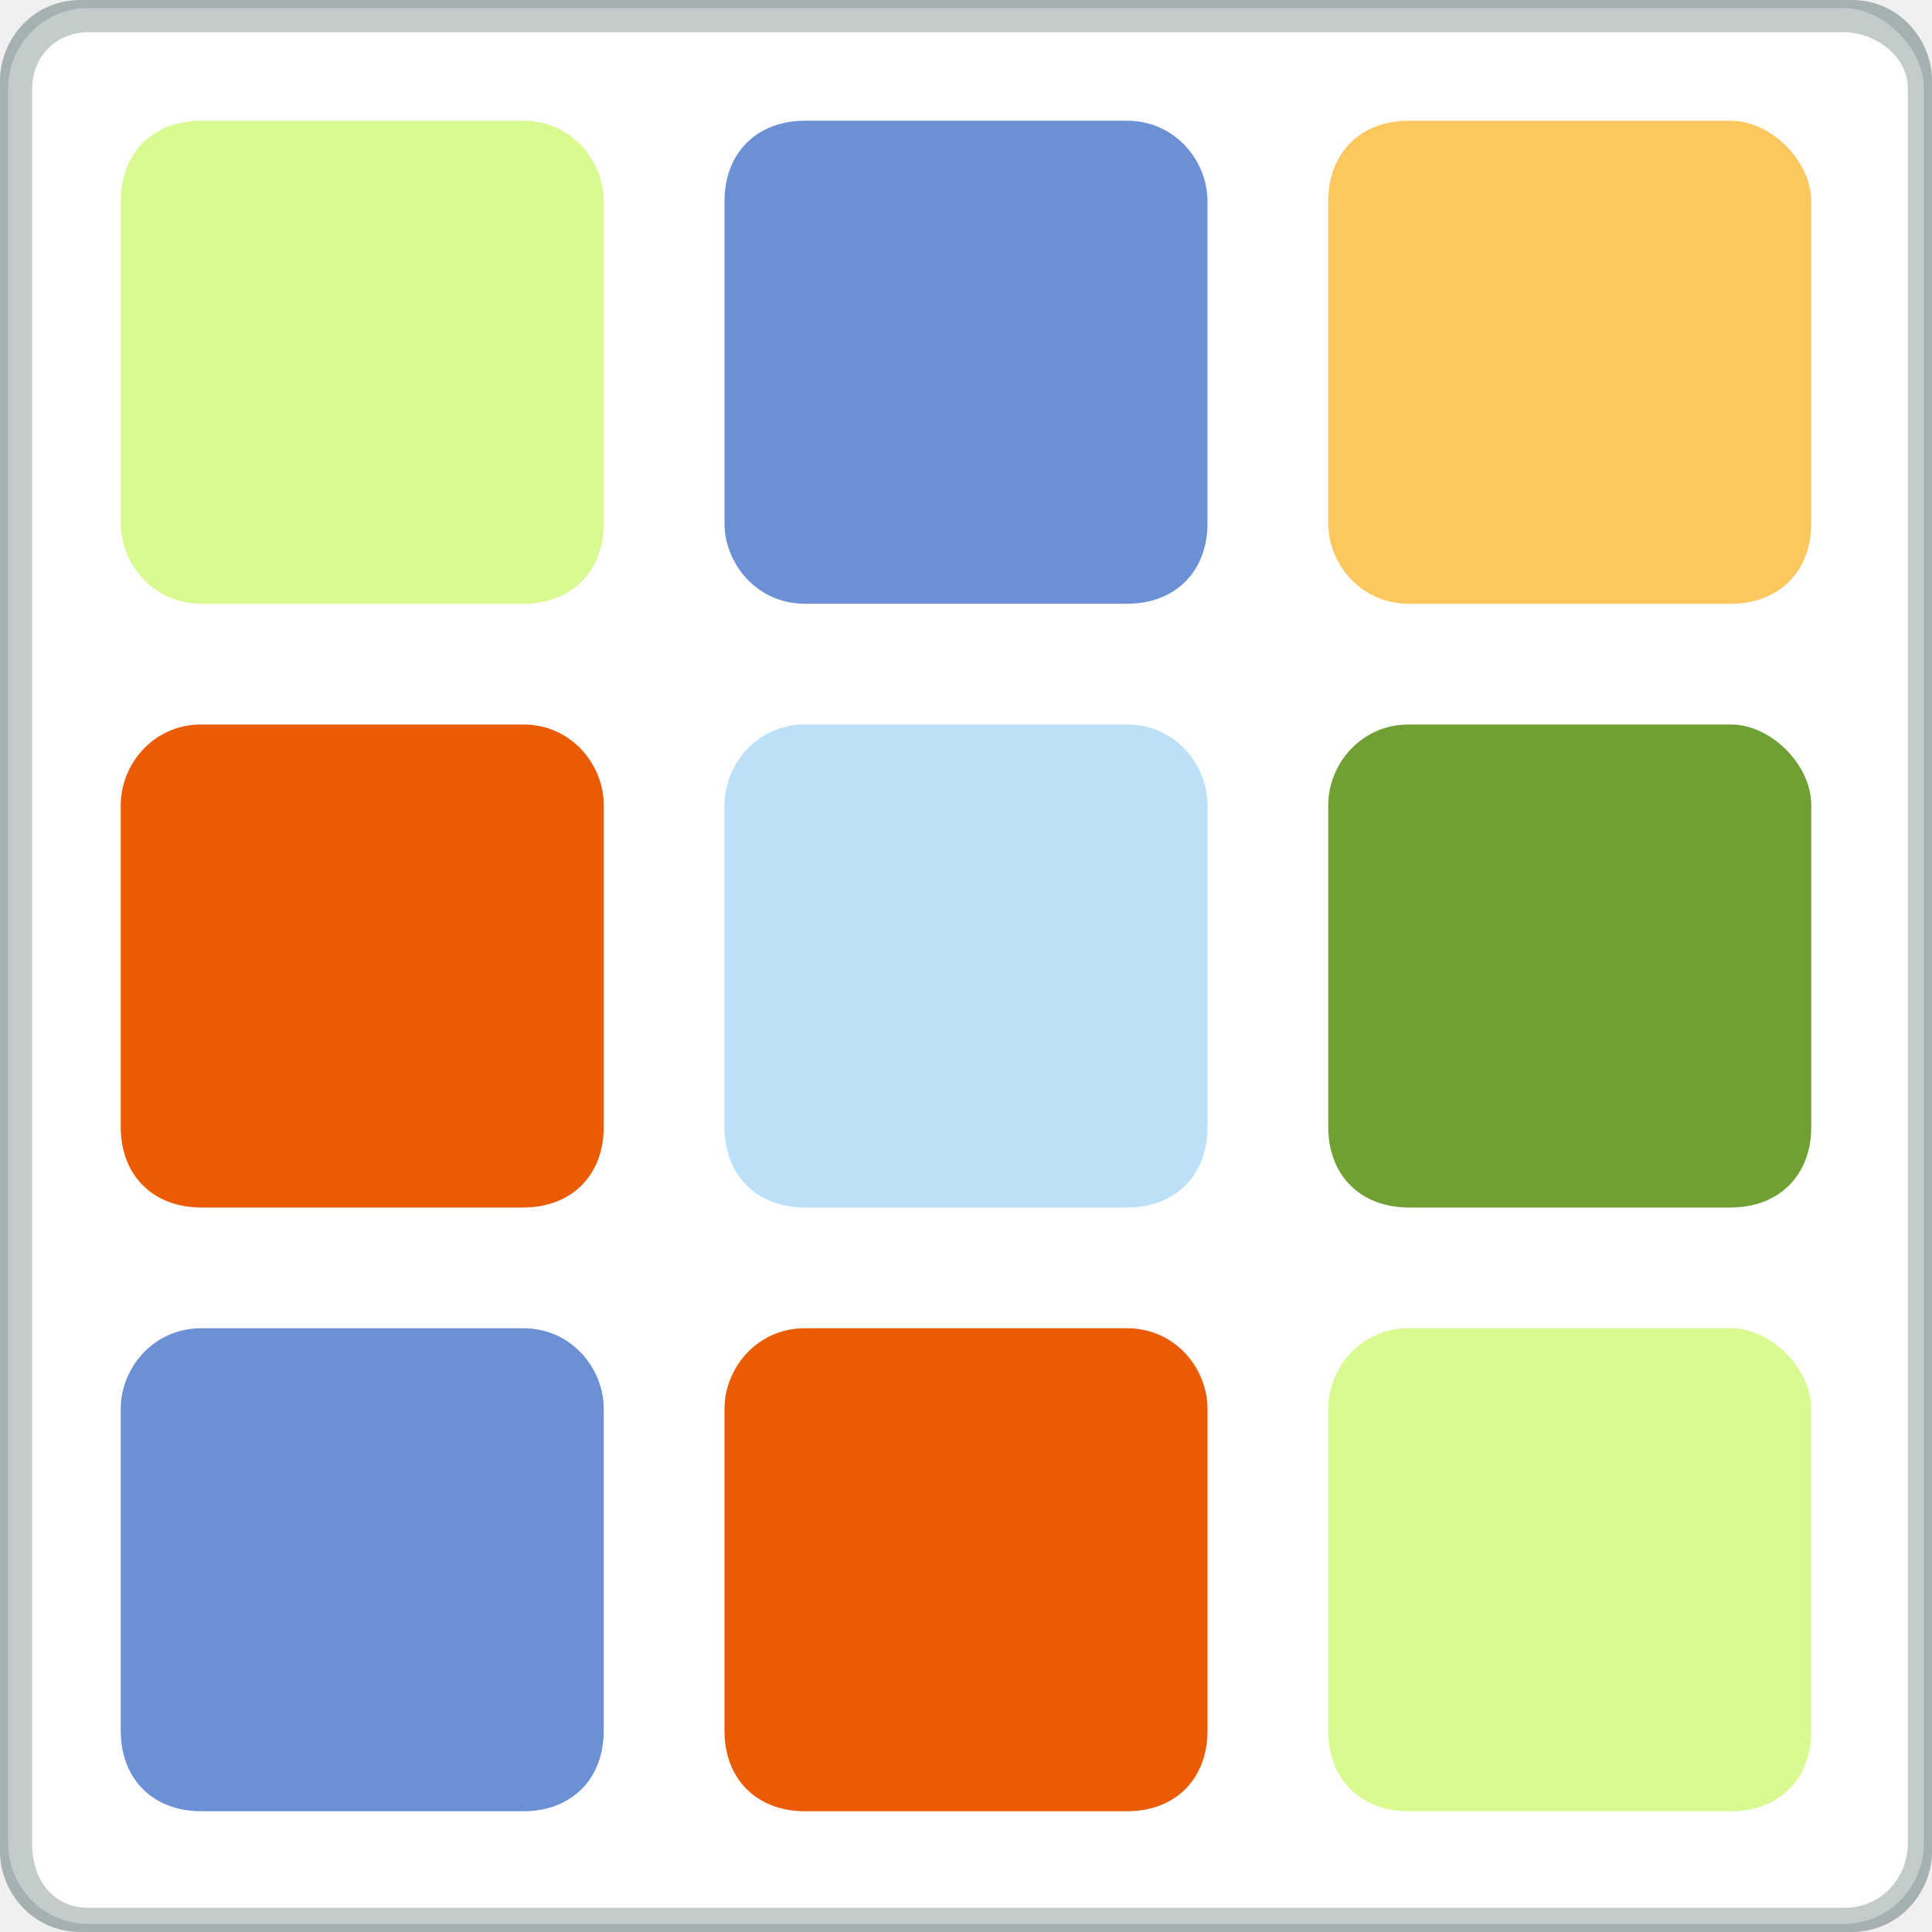
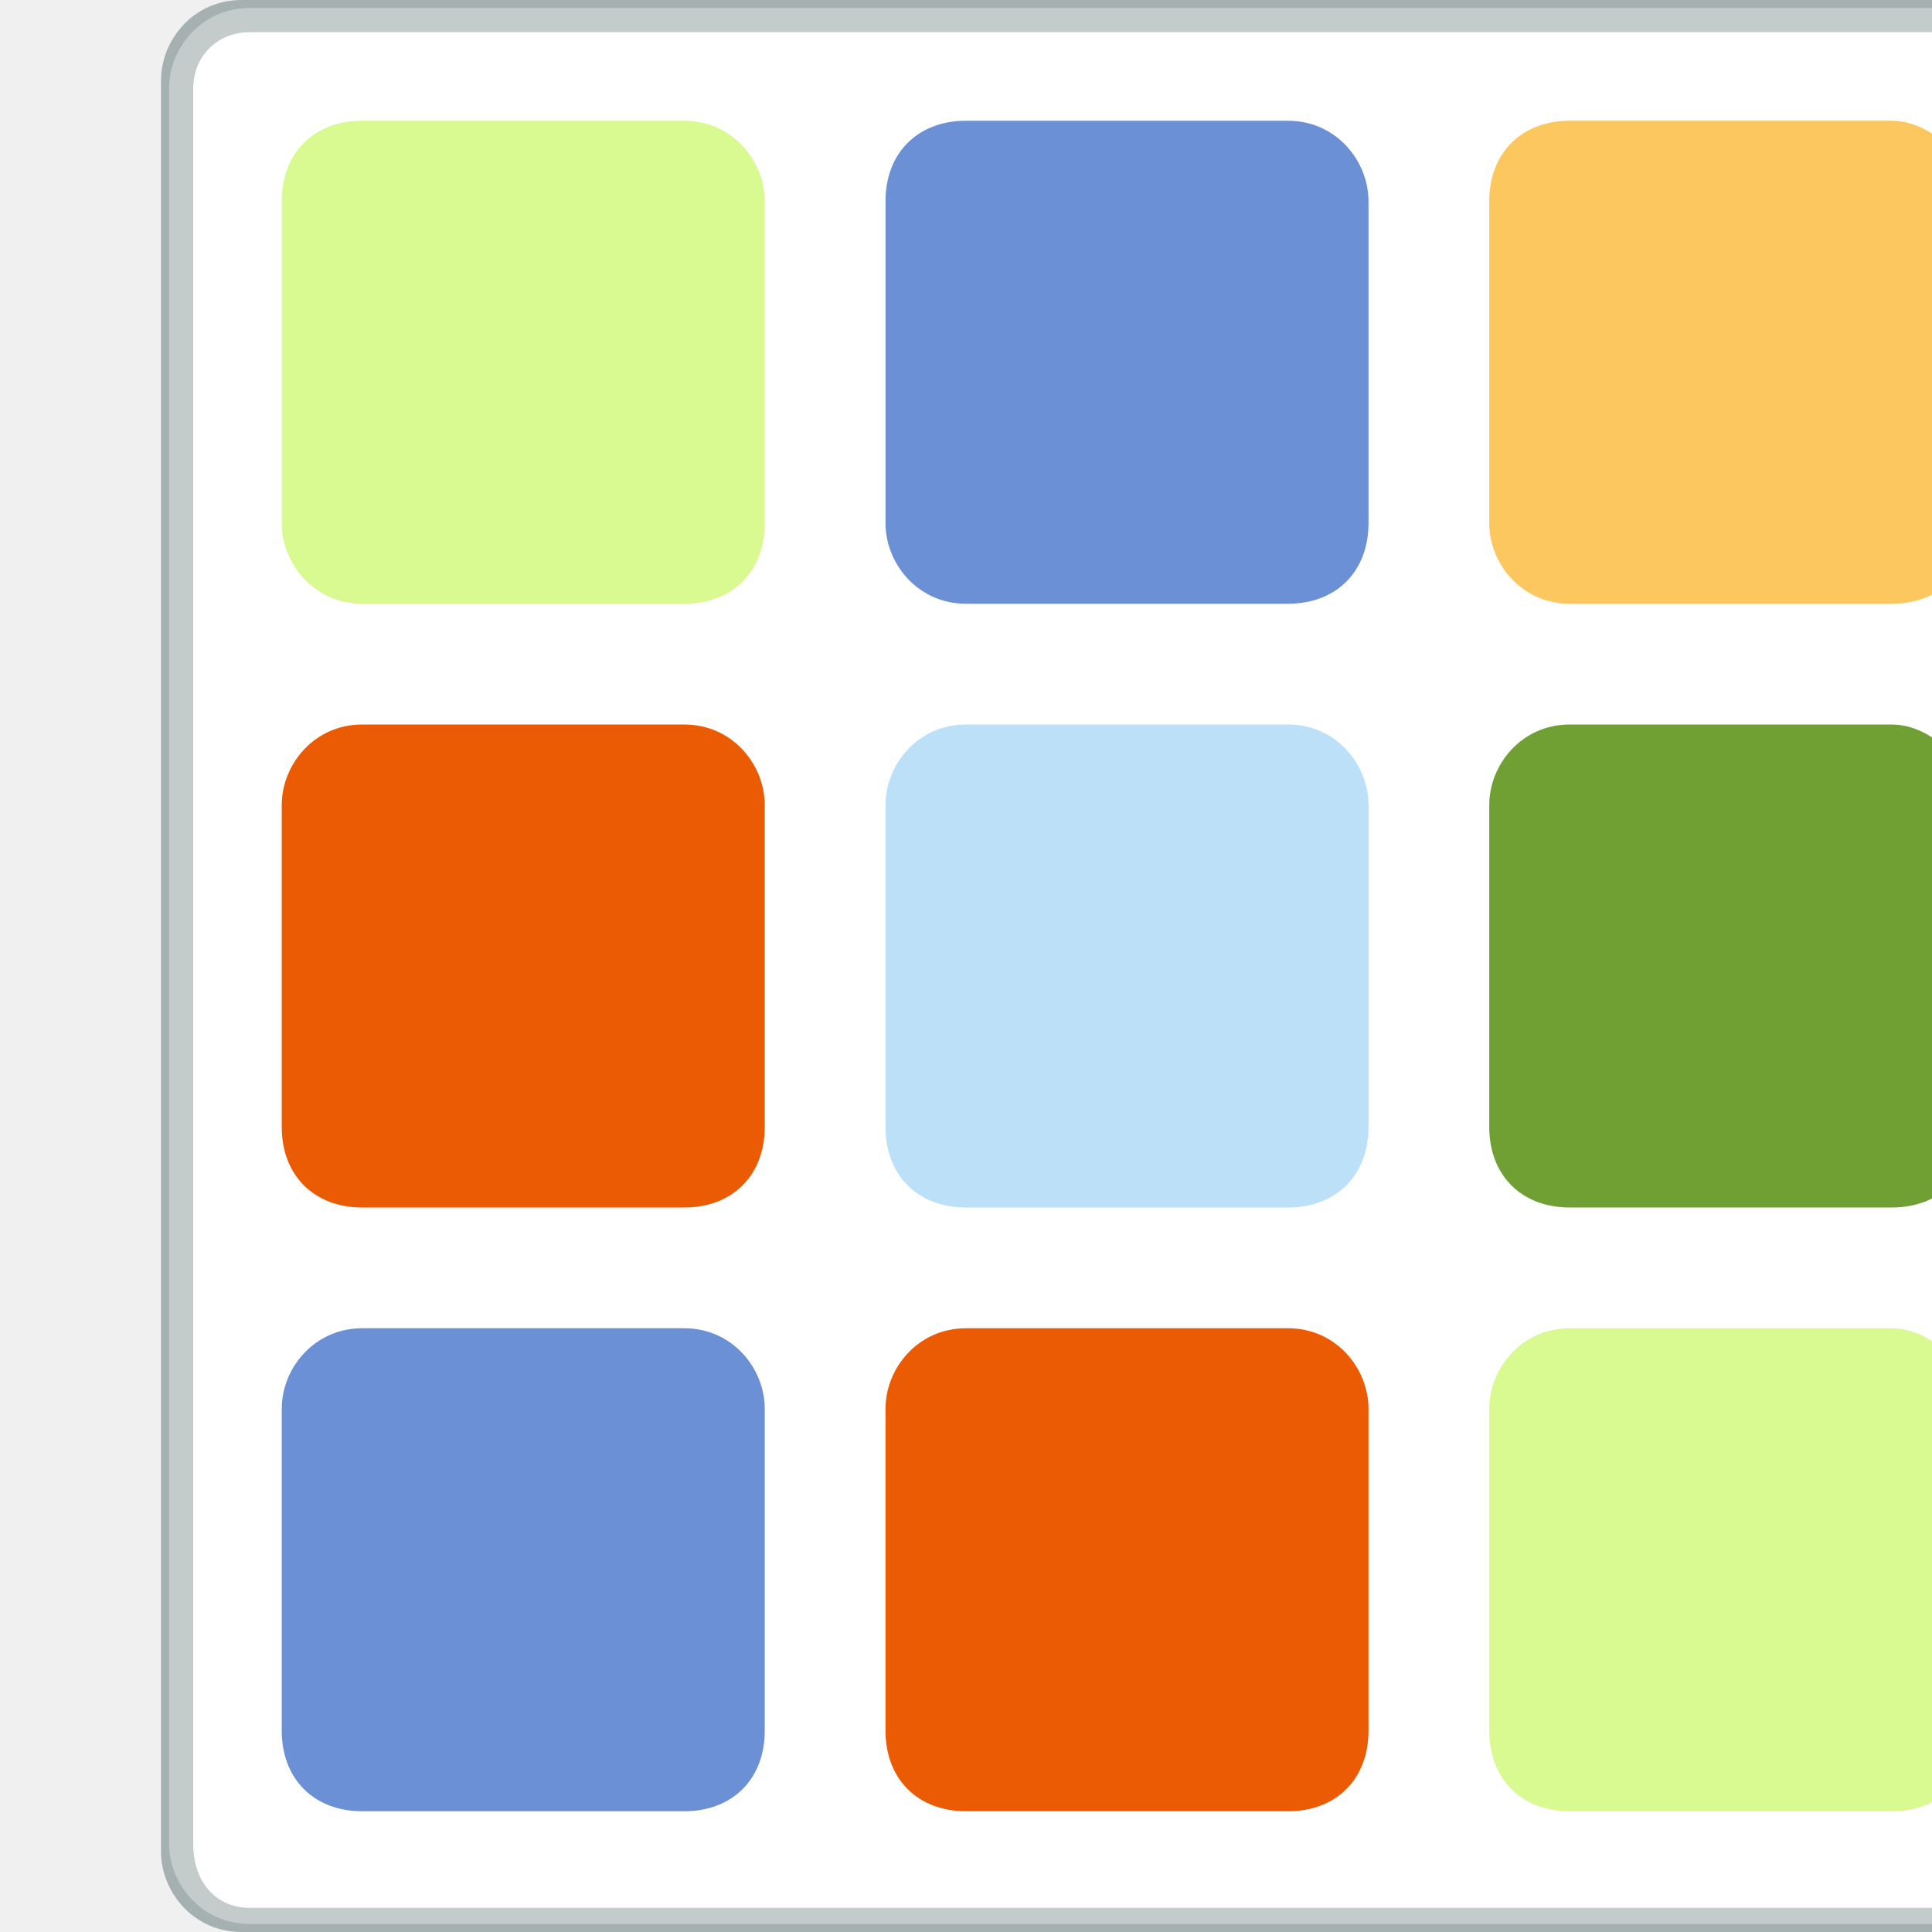
- <svg xmlns="http://www.w3.org/2000/svg" version="1.1" id="icon" x="0px" y="0px" viewBox="0 0 24 24" style="enable-background:new 0 0 24 24;" xml:space="preserve">
+ <svg xmlns="http://www.w3.org/2000/svg" version="1.1" x="0px" y="0px" width="24px" height="24px" viewBox="-2 0 24 24" style="overflow:visible;enable-background:new -2 0 24 24;" xml:space="preserve" preserveAspectRatio="xMinYMid meet">
  <style type="text/css">
	.st0{fill:#FFFFFF;}
	.st1{fill:#A5B0B0;}
	.st2{fill:#C4CCCB;}
	.st3{fill:#D9F991;}
	.st4{fill:#6B90D5;}
	.st5{fill:#FBC75E;}
	.st6{fill:#EA5B03;}
	.st7{fill:#BBE0F7;}
	.st8{fill:#70A034;}
</style>
  <g>
    <g>
      <path class="st0" d="M1,23.9c-0.5,0-0.9-0.4-0.9-0.9V1c0-0.5,0.4-0.9,0.9-0.9h22c0.5,0,0.9,0.4,0.9,0.9v22c0,0.5-0.4,0.9-0.9,0.9    H1z" />
      <path class="st1" d="M23,0.3c0.4,0,0.8,0.3,0.8,0.7v22c0,0.4-0.3,0.8-0.8,0.8H1c-0.4,0-0.8-0.3-0.8-0.8V1c0-0.4,0.3-0.7,0.8-0.7    H23 M23,0H1C0.4,0,0,0.5,0,1v22c0,0.5,0.4,1,1,1h22c0.6,0,1-0.5,1-1V1C24,0.5,23.6,0,23,0L23,0z" />
    </g>
    <g>
      <path class="st0" d="M1.1,23.8c-0.5,0-0.9-0.4-0.9-0.9V1.1c0-0.5,0.4-0.9,0.9-0.9h21.8c0.5,0,0.9,0.4,0.9,0.9v21.8    c0,0.5-0.4,0.9-0.9,0.9H1.1z" />
      <path class="st2" d="M22.9,0.4c0.4,0,0.8,0.3,0.8,0.7v21.8c0,0.4-0.3,0.8-0.8,0.8H1.1c-0.4,0-0.7-0.3-0.7-0.8V1.1    c0-0.4,0.3-0.7,0.7-0.7H22.9 M22.9,0.1H1.1c-0.6,0-1,0.5-1,1v21.8c0,0.5,0.4,1,1,1h21.8c0.6,0,1-0.5,1-1V1.1    C23.9,0.6,23.4,0.1,22.9,0.1L22.9,0.1z" />
    </g>
    <path class="st3" d="M6.5,7.5h-4c-0.6,0-1-0.5-1-1v-4c0-0.6,0.4-1,1-1h4c0.6,0,1,0.5,1,1v4C7.5,7.1,7.1,7.5,6.5,7.5z" />
    <path class="st4" d="M14,7.5h-4c-0.6,0-1-0.5-1-1v-4c0-0.6,0.4-1,1-1h4c0.6,0,1,0.5,1,1v4C15,7.1,14.6,7.5,14,7.5z" />
    <path class="st5" d="M21.5,7.5h-4c-0.6,0-1-0.5-1-1v-4c0-0.6,0.4-1,1-1h4c0.5,0,1,0.5,1,1v4C22.5,7.1,22.1,7.5,21.5,7.5z" />
    <path class="st6" d="M6.5,15h-4c-0.6,0-1-0.4-1-1v-4c0-0.5,0.4-1,1-1h4c0.6,0,1,0.5,1,1v4C7.5,14.6,7.1,15,6.5,15z" />
    <path class="st7" d="M14,15h-4c-0.6,0-1-0.4-1-1v-4c0-0.5,0.4-1,1-1h4c0.6,0,1,0.5,1,1v4C15,14.6,14.6,15,14,15z" />
    <path class="st8" d="M21.5,15h-4c-0.6,0-1-0.4-1-1v-4c0-0.5,0.4-1,1-1h4c0.5,0,1,0.5,1,1v4C22.5,14.6,22.1,15,21.5,15z" />
    <path class="st4" d="M6.5,22.5h-4c-0.6,0-1-0.4-1-1v-4c0-0.5,0.4-1,1-1h4c0.6,0,1,0.5,1,1v4C7.5,22.1,7.1,22.5,6.5,22.5z" />
    <path class="st6" d="M14,22.5h-4c-0.6,0-1-0.4-1-1v-4c0-0.5,0.4-1,1-1h4c0.6,0,1,0.5,1,1v4C15,22.1,14.6,22.5,14,22.5z" />
    <path class="st3" d="M21.5,22.5h-4c-0.6,0-1-0.4-1-1v-4c0-0.5,0.4-1,1-1h4c0.5,0,1,0.5,1,1v4C22.5,22.1,22.1,22.5,21.5,22.5z" />
  </g>
</svg>
